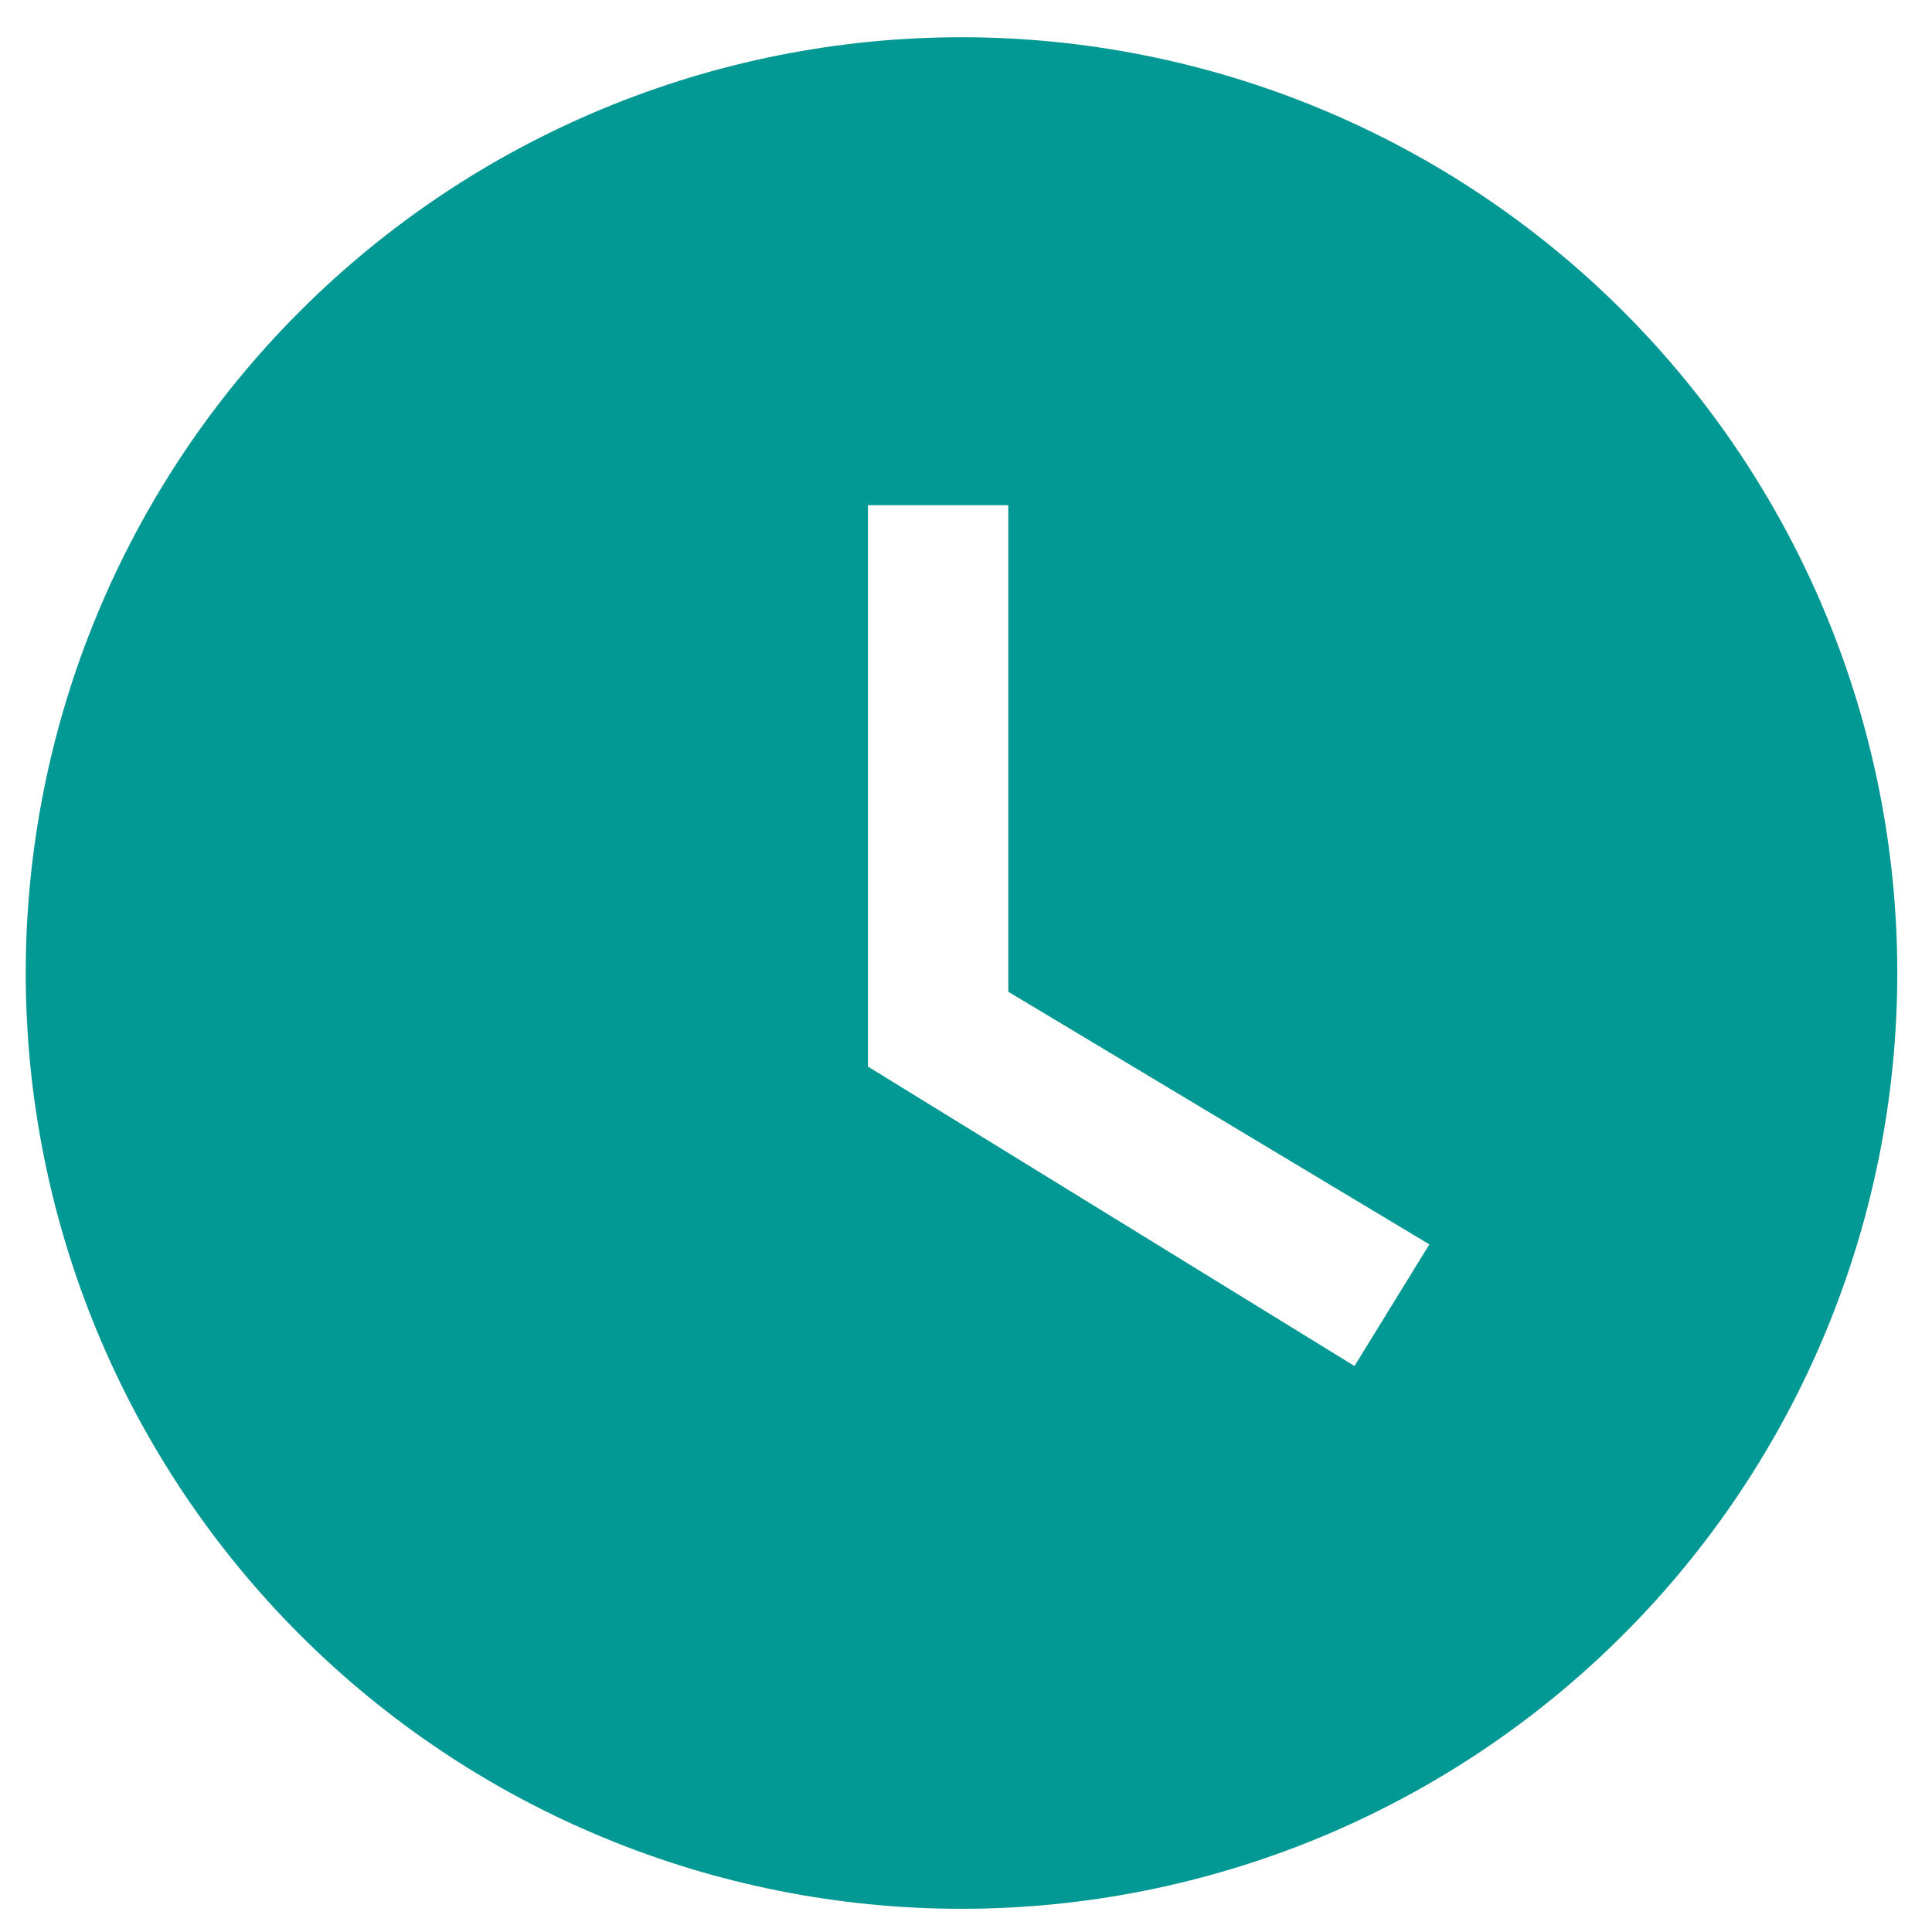
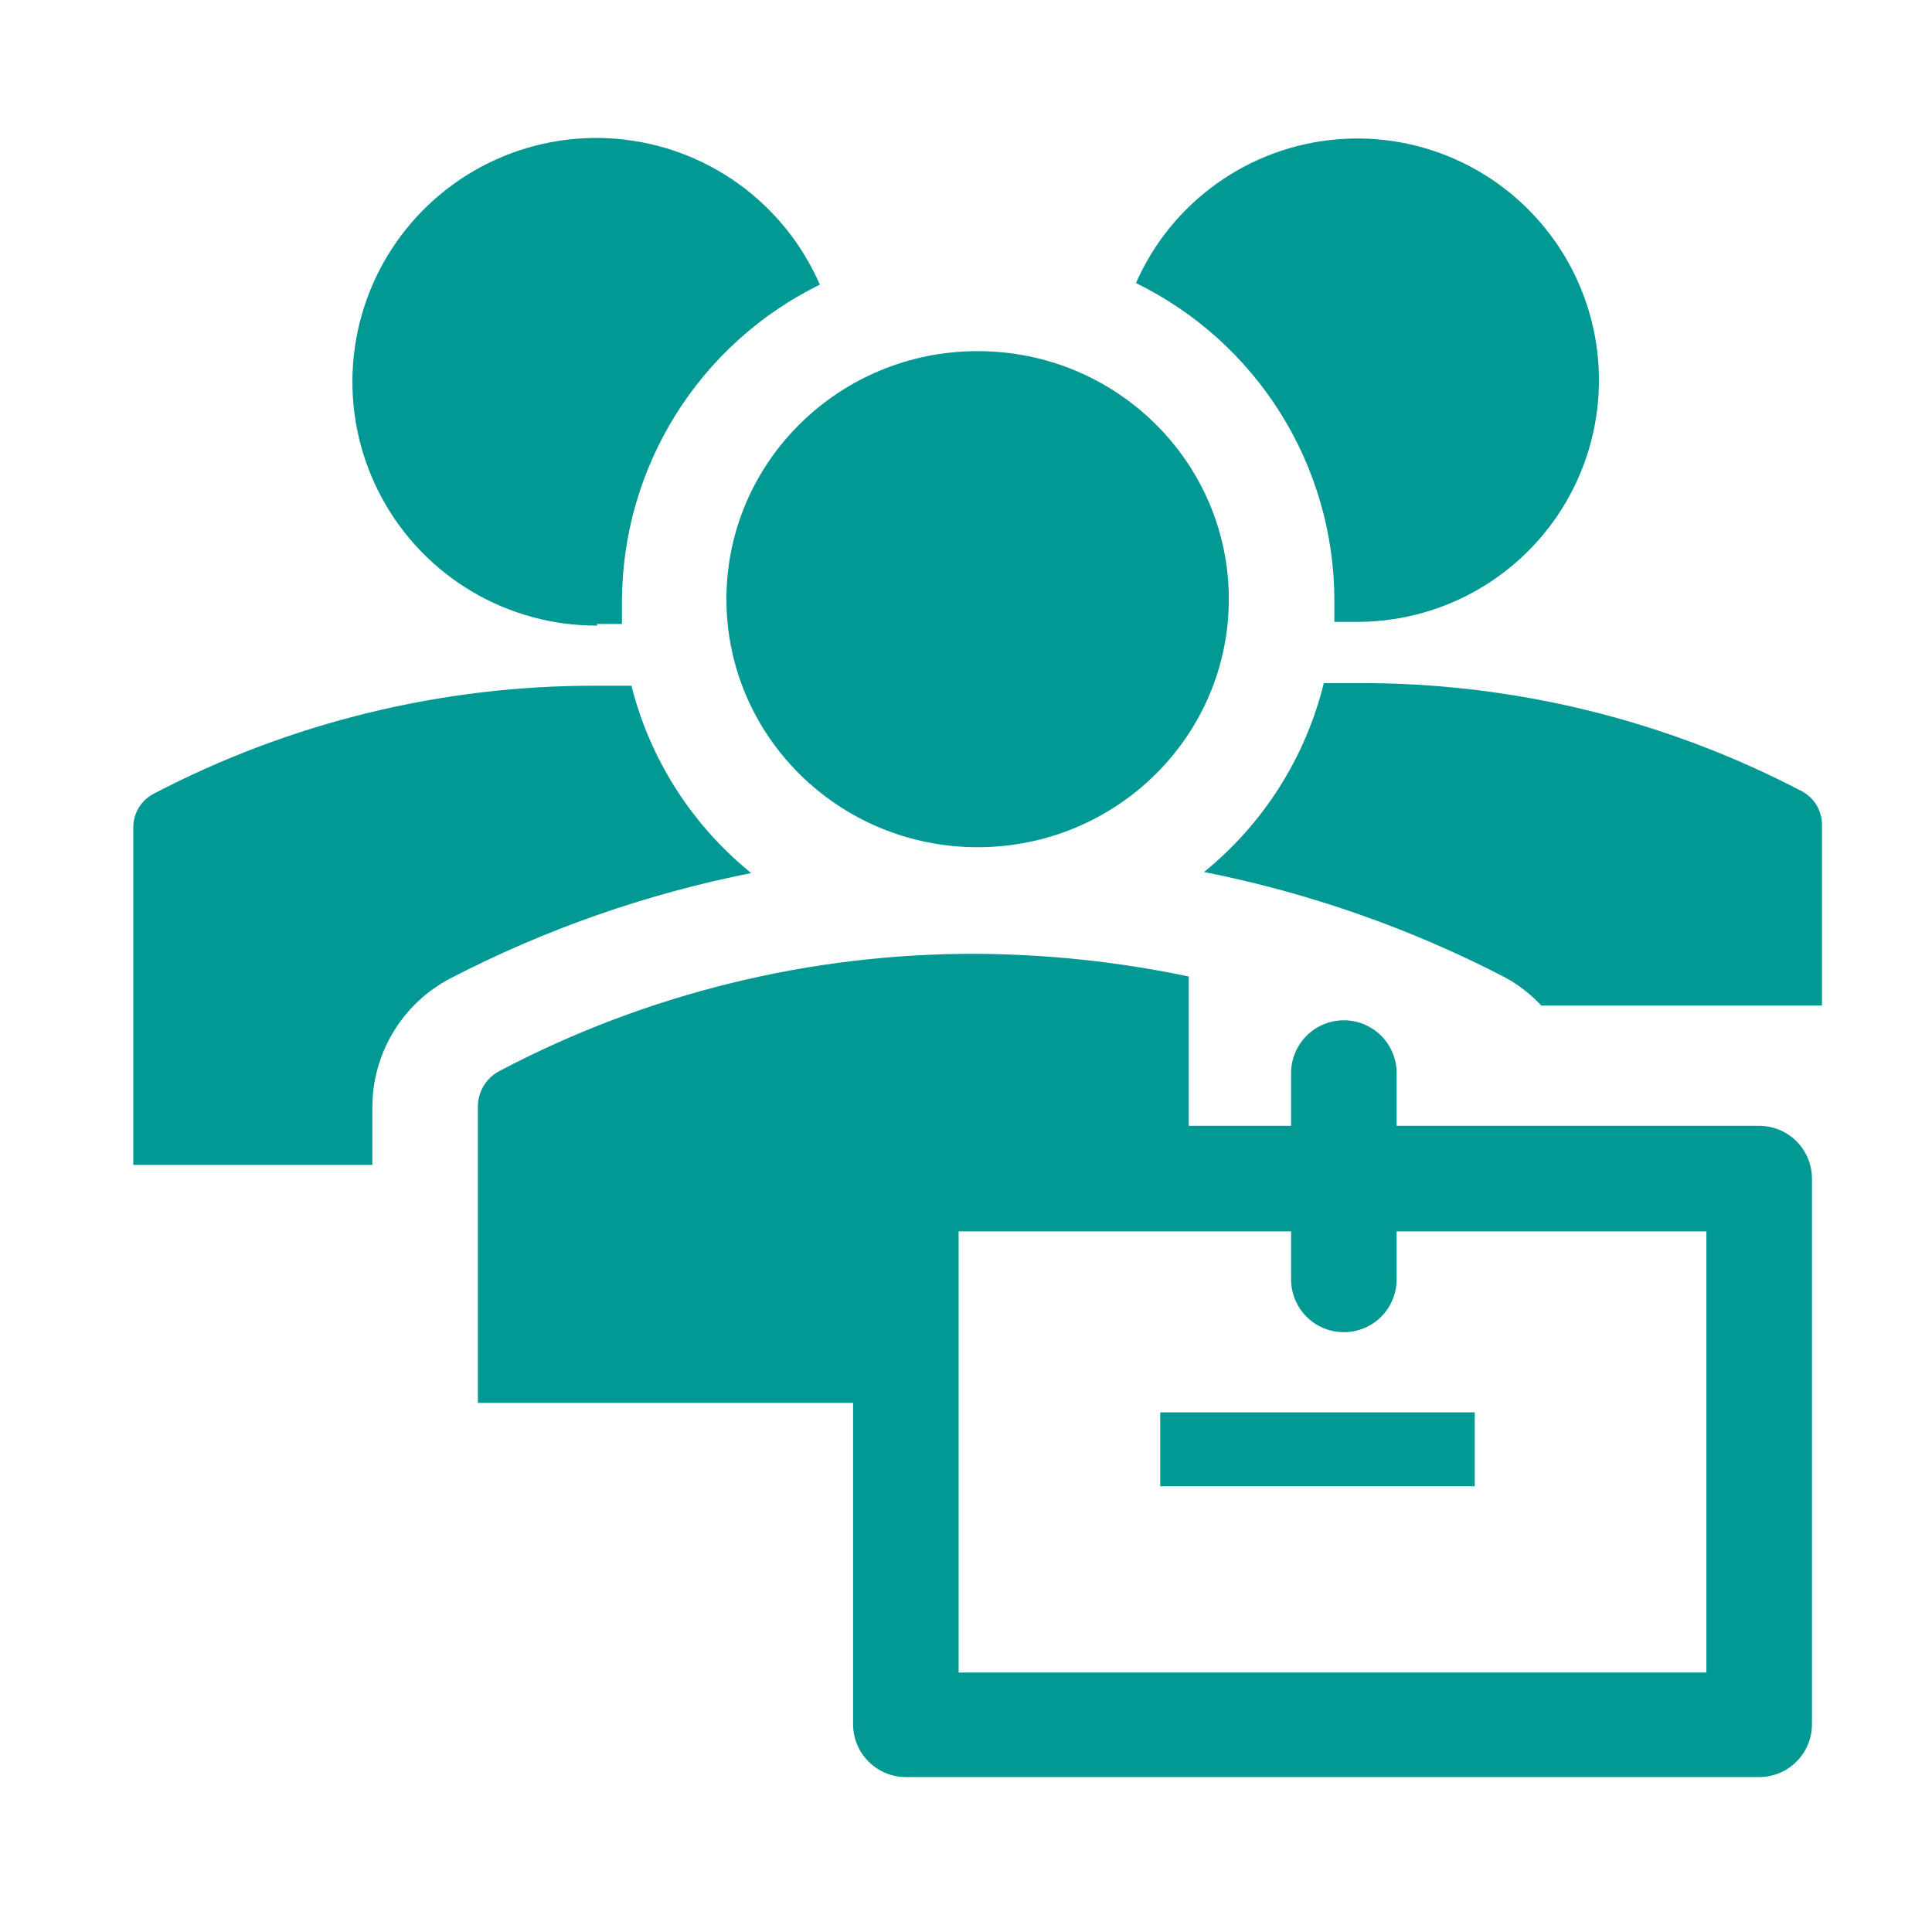
- <svg xmlns="http://www.w3.org/2000/svg" width="45" height="45" viewBox="0 0 45 45" fill="none">
-   <path d="M22.395 0.868C19.533 0.868 16.699 1.432 14.055 2.527C11.41 3.622 9.007 5.228 6.984 7.252C2.896 11.339 0.6 16.883 0.6 22.663C0.6 28.444 2.896 33.988 6.984 38.075C9.007 40.099 11.41 41.705 14.055 42.8C16.699 43.895 19.533 44.459 22.395 44.459C28.176 44.459 33.72 42.163 37.807 38.075C41.895 33.988 44.191 28.444 44.191 22.663C44.191 19.801 43.627 16.967 42.532 14.323C41.437 11.678 39.831 9.276 37.807 7.252C35.783 5.228 33.38 3.622 30.736 2.527C28.092 1.432 25.258 0.868 22.395 0.868ZM31.549 31.818L20.216 24.843V11.766H23.485V23.099L33.293 28.984L31.549 31.818Z" fill="#E0DDDD" fill-opacity="0.68" />
-   <path d="M22.395 0.868C19.533 0.868 16.699 1.432 14.055 2.527C11.41 3.622 9.007 5.228 6.984 7.252C2.896 11.339 0.6 16.883 0.6 22.663C0.6 28.444 2.896 33.988 6.984 38.075C9.007 40.099 11.41 41.705 14.055 42.8C16.699 43.895 19.533 44.459 22.395 44.459C28.176 44.459 33.72 42.163 37.807 38.075C41.895 33.988 44.191 28.444 44.191 22.663C44.191 19.801 43.627 16.967 42.532 14.323C41.437 11.678 39.831 9.276 37.807 7.252C35.783 5.228 33.38 3.622 30.736 2.527C28.092 1.432 25.258 0.868 22.395 0.868ZM31.549 31.818L20.216 24.843V11.766H23.485V23.099L33.293 28.984L31.549 31.818Z" fill="#029894" />
+ <svg xmlns="http://www.w3.org/2000/svg" width="60" height="60" viewBox="0 0 60 60" fill="none">
+   <g id="clarity:employee-group-solid">
+     <path id="Vector" d="M30.361 26.311C34.67 26.311 38.162 22.862 38.162 18.608C38.162 14.354 34.67 10.905 30.361 10.905C26.053 10.905 22.56 14.354 22.56 18.608C22.56 22.862 26.053 26.311 30.361 26.311Z" fill="#029894" />
+     <path id="Vector_2" d="M18.529 19.378H19.315V18.674C19.32 16.624 19.898 14.617 20.984 12.88C22.07 11.142 23.621 9.743 25.461 8.84C24.916 7.586 24.042 6.502 22.931 5.705C21.82 4.907 20.514 4.426 19.151 4.311C17.788 4.196 16.419 4.453 15.191 5.053C13.962 5.654 12.919 6.576 12.172 7.722C11.426 8.868 11.003 10.194 10.95 11.561C10.896 12.928 11.214 14.283 11.87 15.484C12.525 16.684 13.493 17.685 14.671 18.379C15.849 19.073 17.194 19.436 18.561 19.428L18.529 19.378ZM41.44 18.608V19.313H42.227C43.576 19.299 44.897 18.922 46.05 18.221C47.203 17.52 48.146 16.522 48.779 15.33C49.413 14.139 49.713 12.798 49.649 11.45C49.585 10.102 49.158 8.797 48.415 7.671C47.671 6.545 46.638 5.64 45.423 5.052C44.209 4.463 42.858 4.213 41.514 4.328C40.169 4.443 38.88 4.918 37.783 5.703C36.685 6.489 35.82 7.555 35.278 8.791C37.118 9.69 38.671 11.086 39.76 12.82C40.849 14.555 41.431 16.56 41.44 18.608ZM37.392 27.081C40.651 27.726 43.801 28.83 46.75 30.359C47.166 30.587 47.542 30.88 47.865 31.228H56.583V25.623C56.585 25.408 56.528 25.196 56.418 25.011C56.308 24.827 56.15 24.675 55.961 24.574C51.713 22.352 46.988 21.199 42.194 21.214H41.112C40.544 23.523 39.238 25.583 37.392 27.081ZM11.563 34.407C11.56 33.582 11.783 32.771 12.208 32.063C12.632 31.356 13.243 30.777 13.972 30.392C16.921 28.863 20.072 27.759 23.33 27.114C21.493 25.628 20.188 23.587 19.61 21.296H18.529C13.735 21.281 9.01 22.434 4.762 24.656C4.572 24.757 4.414 24.909 4.304 25.093C4.195 25.278 4.137 25.49 4.139 25.704V36.177H11.563V34.407ZM36.032 43.863H45.8V46.158H36.032V43.863Z" fill="#029894" />
+     <path id="Vector_3" d="M54.633 34.964H43.374V33.325C43.374 32.891 43.201 32.474 42.894 32.166C42.587 31.859 42.17 31.686 41.735 31.686C41.3 31.686 40.884 31.859 40.576 32.166C40.269 32.474 40.096 32.891 40.096 33.325V34.964H36.917V30.326C34.761 29.873 32.564 29.637 30.361 29.622C25.189 29.6 20.09 30.849 15.513 33.26C15.309 33.366 15.138 33.526 15.02 33.722C14.901 33.919 14.839 34.145 14.841 34.374V43.568H26.493V53.549C26.493 53.984 26.666 54.401 26.973 54.708C27.281 55.016 27.698 55.188 28.132 55.188H54.633C55.068 55.188 55.485 55.016 55.792 54.708C56.099 54.401 56.272 53.984 56.272 53.549V36.603C56.272 36.169 56.099 35.752 55.792 35.444C55.485 35.137 55.068 34.964 54.633 34.964ZM52.994 51.943H29.771V38.242H40.096V39.733C40.096 40.168 40.269 40.585 40.576 40.892C40.884 41.2 41.3 41.372 41.735 41.372C42.17 41.372 42.587 41.2 42.894 40.892C43.201 40.585 43.374 40.168 43.374 39.733V38.242H52.994V51.943Z" fill="#029894" />
+   </g>
</svg>
